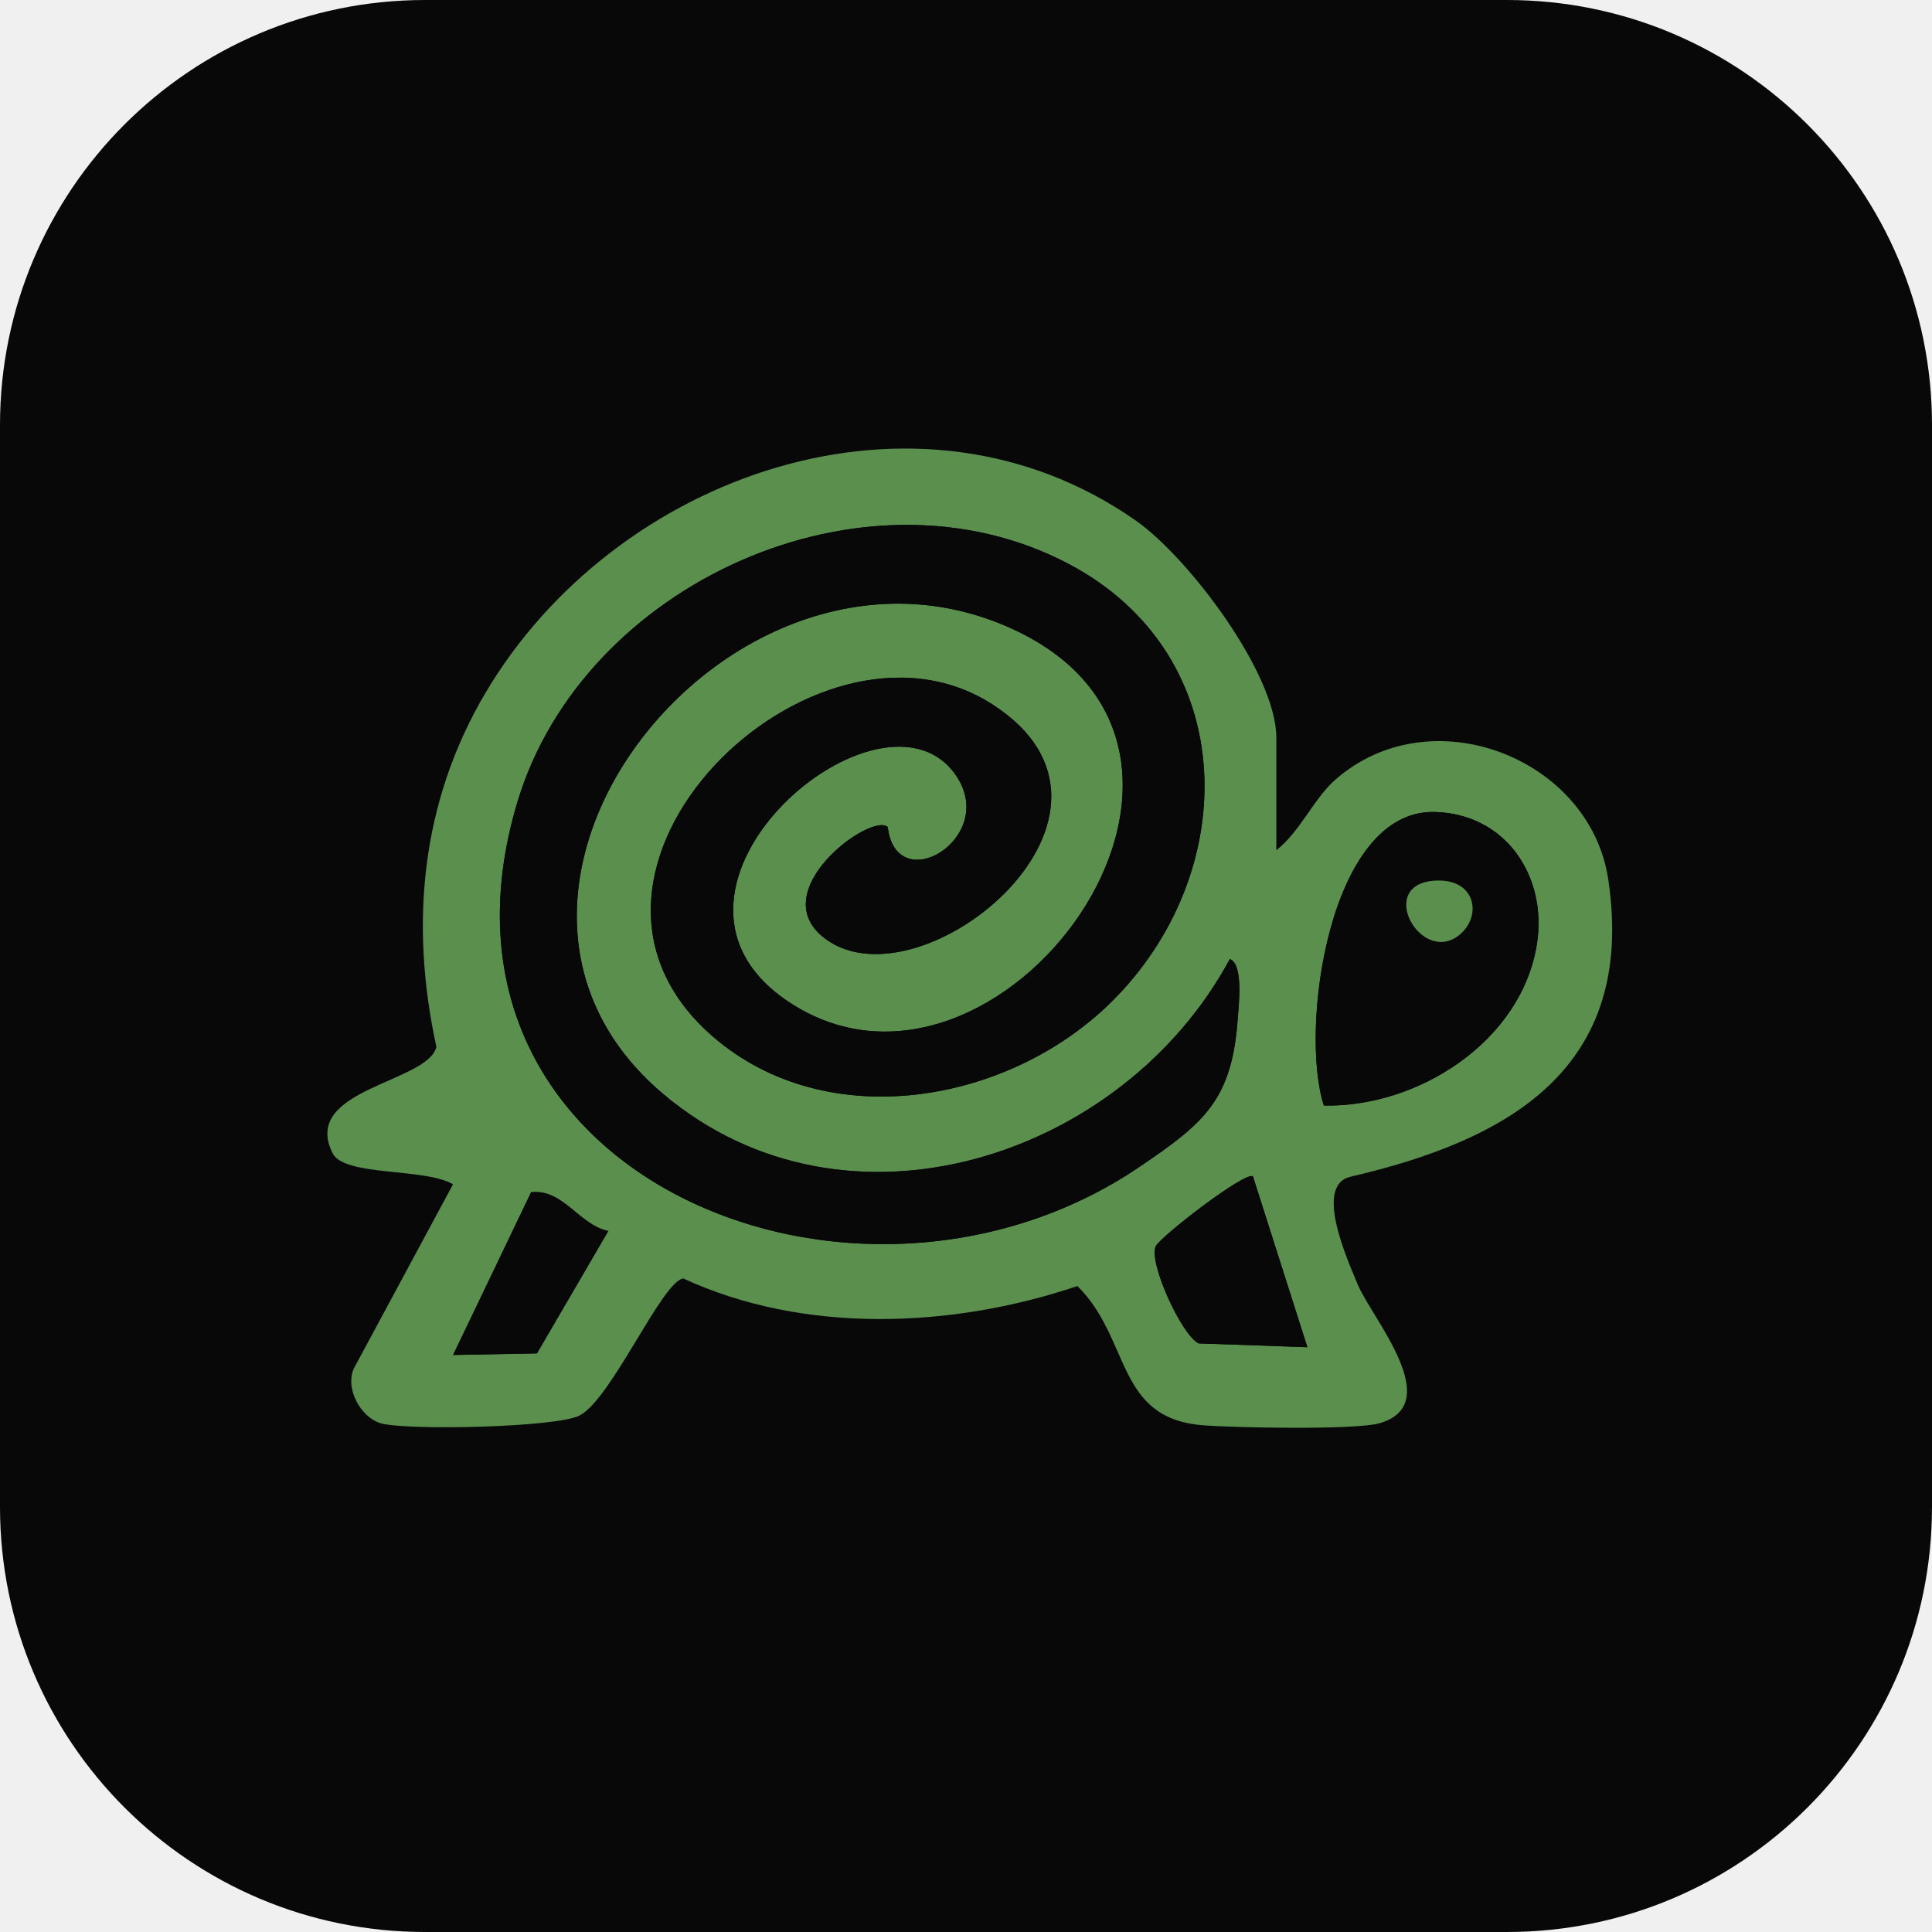
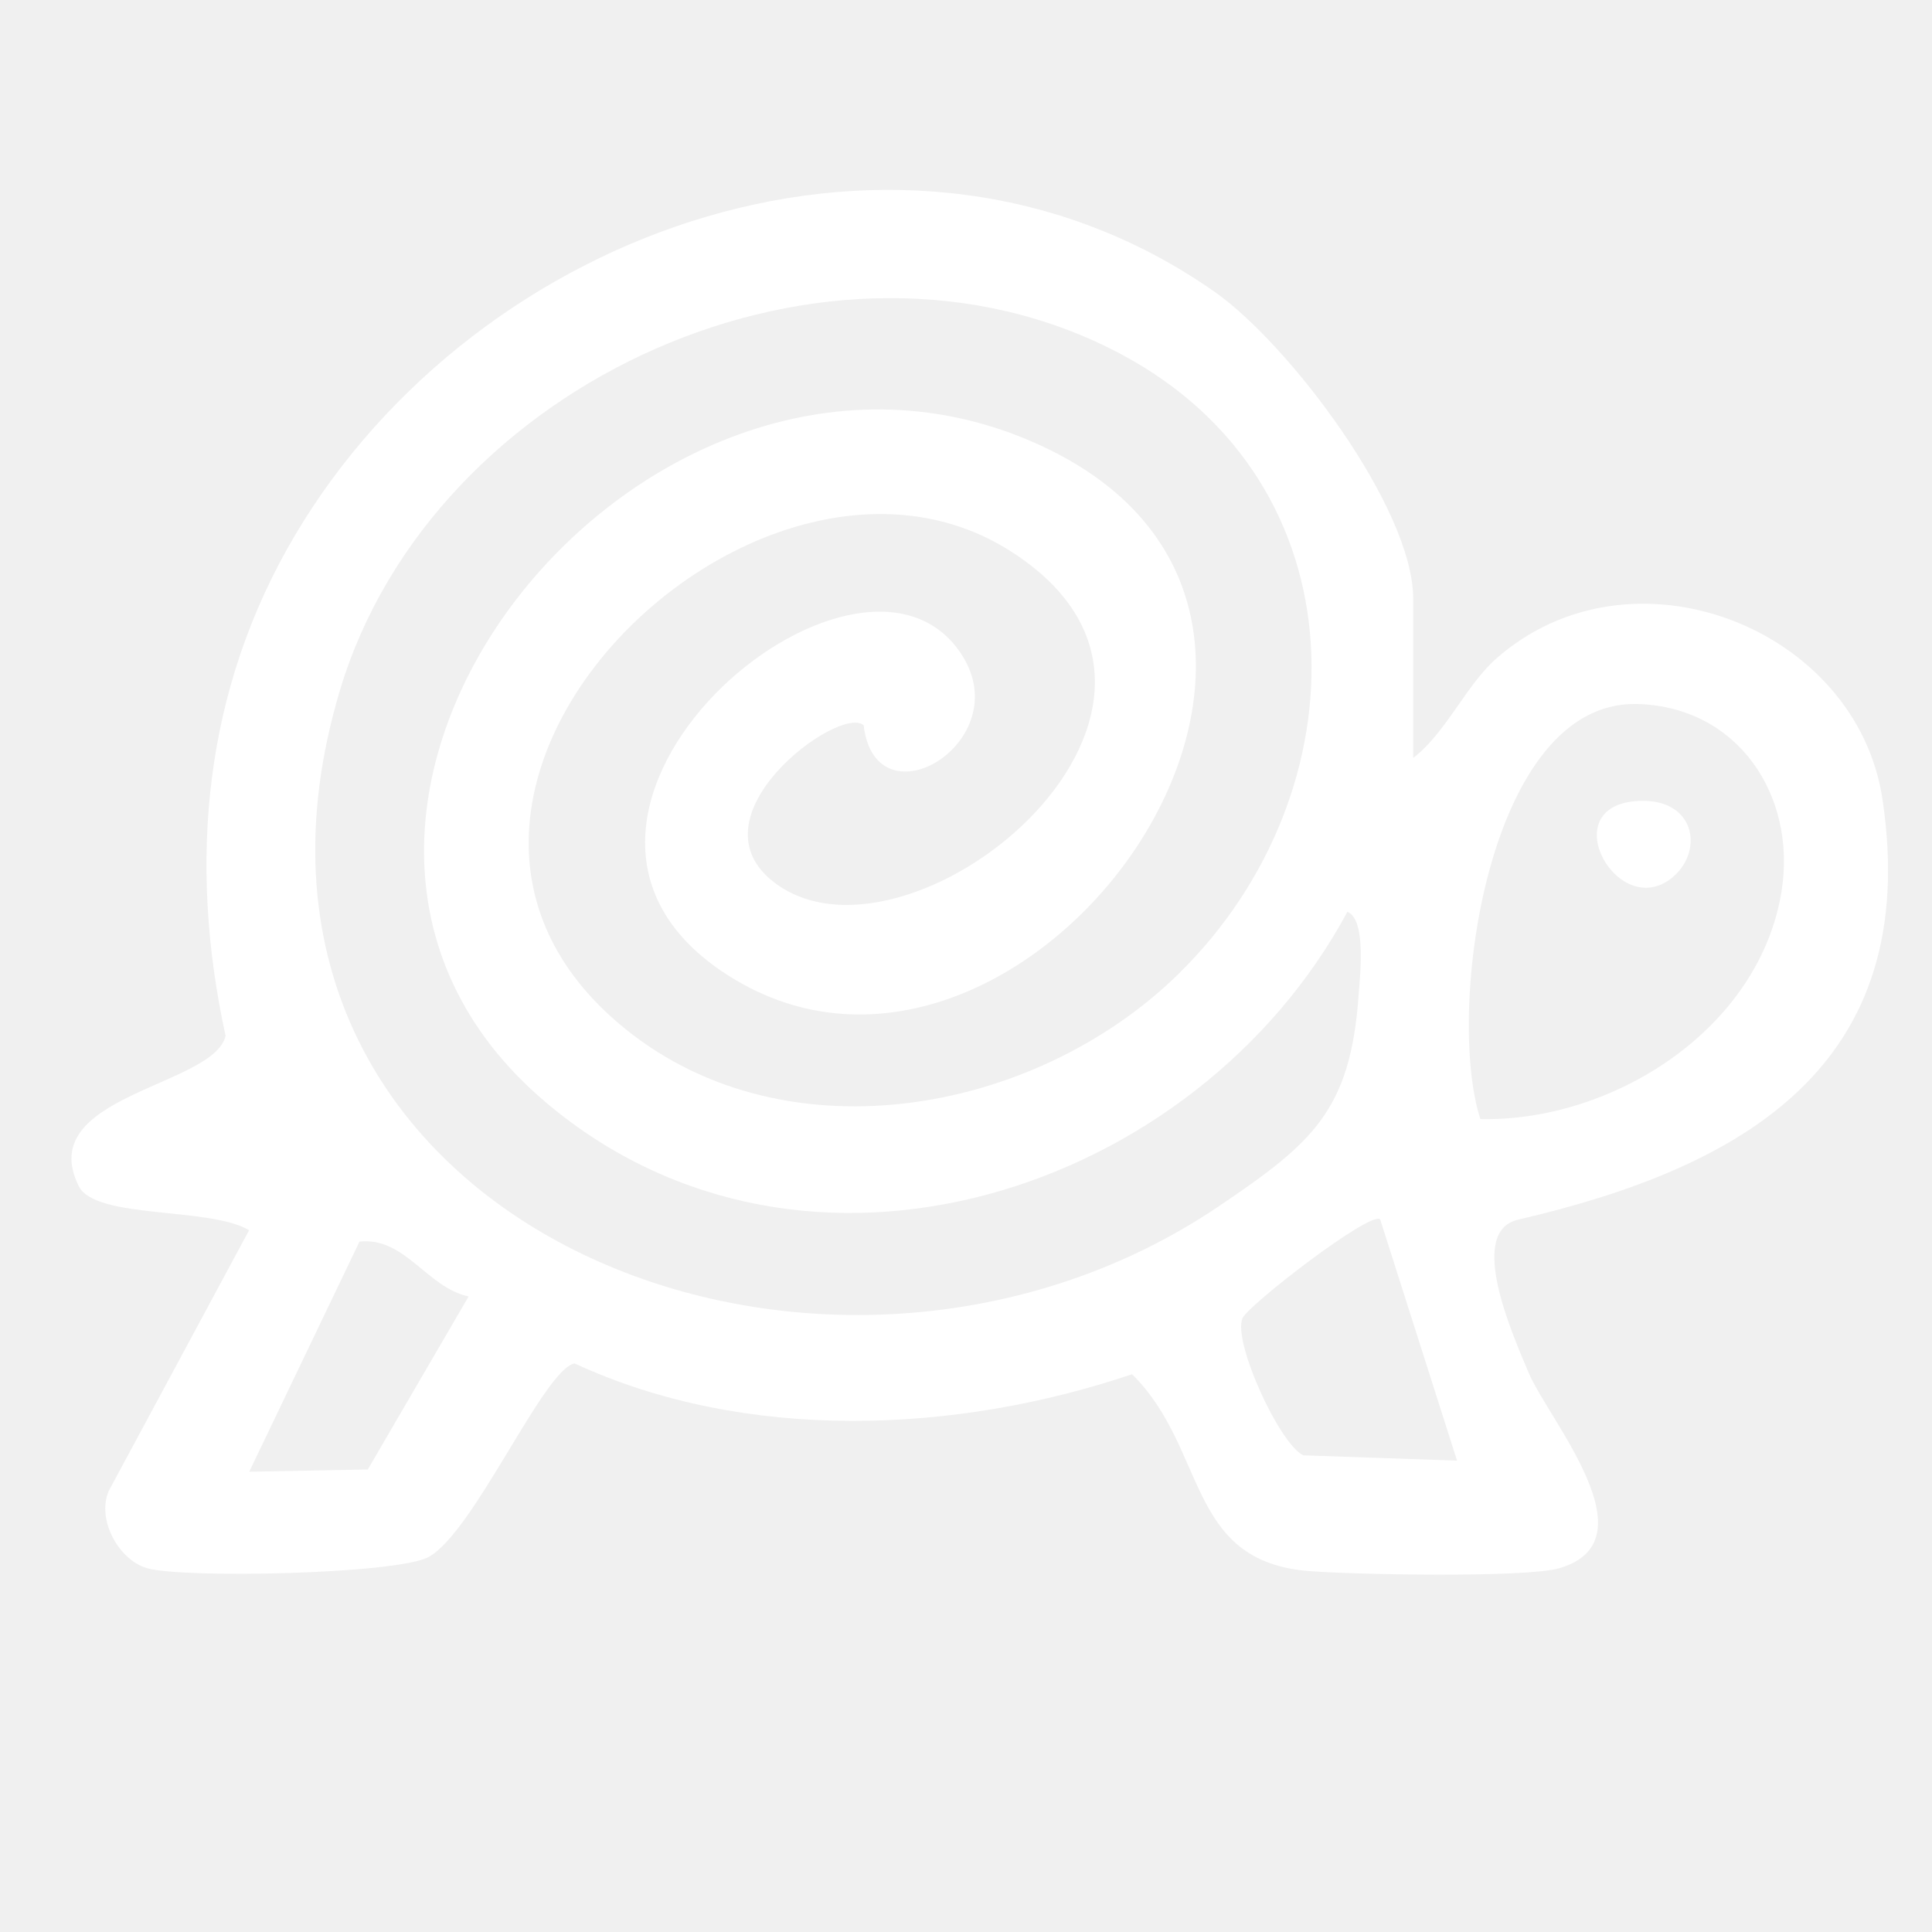
- <svg xmlns="http://www.w3.org/2000/svg" viewBox="0 0 400 400">
-   <rect width="400" height="400" rx="88" fill="#080808" />
-   <path d="M264.25,176.02c4.71-3.57,7.79-10.66,12.07-14.46,19.8-17.6,52.89-4.69,56.65,20.51,5.86,39.25-20.77,53.99-53.37,61.56-7.5,1.74-.86,16.69,1.55,22.41,2.9,6.89,18.31,24.63,4.46,28.63-4.94,1.43-30.26.94-36.71.4-17.98-1.49-14.75-17.86-25.83-28.81-25.83,8.73-56.58,10.02-81.63-1.58-4.53.87-14.82,24.93-21.45,28.39-4.77,2.48-35.81,3.13-41.13,1.61-4.13-1.19-7.43-7.07-5.63-11.3l20.56-38.18c-5.76-3.46-22.49-1.56-24.93-6.44-6.68-13.35,19.71-14.55,21.49-22.02-5.56-25.47-3.18-50.78,10.2-73.35,26.73-45.13,89.32-67.37,134.65-35.58,10.82,7.58,29.05,31.64,29.05,44.91v23.32ZM229.92,207.62c27.26-26.75,27.2-71.88-8.56-90.81-42.4-22.44-100.63,3.97-114.23,49.22-23.21,77.24,69.86,115.37,128.69,75.62,13.61-9.2,19.29-13.95,20.46-30.99.17-2.53,1.19-11.03-1.65-12.11-22.11,41.08-79.32,59.94-117.27,27.99-50-42.11,14.4-122.8,72.22-96.34,56.01,25.64-3.16,106.35-46.52,77.07-34.61-23.38,20.2-69.48,35.1-46.37,8.25,12.79-12.61,25.18-14.36,10.33-3.42-3.16-26.19,13.54-12.77,23.25,20.1,14.53,69.55-26.29,34.27-48.75-36.92-23.51-97.09,34.85-57.66,68.92,23.61,20.4,60.99,13.86,82.28-7.03ZM274.09,228.89c19.53.41,40.98-13.32,44.12-33.5,2.16-13.88-6.39-26.9-21.17-27.28-21.91-.55-28.06,44.99-22.95,60.78ZM259.41,243.56c-1.57-1.14-19.34,12.6-20.15,14.51-1.45,3.42,5.39,18.36,8.9,20.07l22.52.79-11.27-35.36ZM125.94,254.87c-6.1-1.3-9.33-8.77-15.98-8.03l-16.15,33.69,17.36-.33,14.77-25.34Z" fill="#5a8f4e" />
-   <path d="M229.92,207.62c-21.29,20.89-58.66,27.43-82.28,7.03-39.43-34.07,20.74-92.42,57.66-68.92,35.28,22.46-14.17,63.28-34.27,48.75-13.42-9.7,9.34-26.41,12.77-23.25,1.76,14.85,22.61,2.46,14.36-10.33-14.9-23.11-69.71,22.99-35.1,46.37,43.36,29.28,102.53-51.43,46.52-77.07-57.82-26.47-122.22,54.23-72.22,96.34,37.94,31.95,95.16,13.09,117.27-27.99,2.84,1.09,1.83,9.58,1.65,12.11-1.17,17.05-6.85,21.79-20.46,30.99-58.83,39.75-151.89,1.62-128.69-75.62,13.59-45.25,71.83-71.65,114.23-49.22,35.76,18.93,35.82,64.05,8.56,90.81Z" fill="#080808" />
-   <path d="M274.09,228.89c-5.11-15.78,1.04-61.33,22.95-60.78,14.78.37,23.33,13.4,21.17,27.28-3.14,20.18-24.59,33.91-44.12,33.5ZM302.43,193.33c4.36-3.86,3.09-11.45-5.23-11.01-12.65.66-2.79,18.12,5.23,11.01Z" fill="#080808" />
-   <path d="M259.41,243.56l11.27,35.36-22.52-.79c-3.52-1.71-10.35-16.65-8.9-20.07.81-1.91,18.58-15.65,20.15-14.51Z" fill="#080808" />
-   <path d="M125.94,254.87l-14.77,25.34-17.36.33,16.15-33.69c6.65-.75,9.88,6.73,15.98,8.03Z" fill="#080808" />
-   <path d="M302.43,193.33c-8.02,7.1-17.88-10.35-5.23-11.01,8.31-.44,9.59,7.15,5.23,11.01Z" fill="#5a8f4e" />
+ <svg xmlns="http://www.w3.org/2000/svg" id="Layer_1" version="1.1" viewBox="0 0 300 300">
+   <defs>
+     <style>
+       .st0 {
+         fill: #fff;
+       }
+     </style>
+   </defs>
+   <path class="st0" d="M219.43,117.7c4.99-3.78,8.26-11.31,12.8-15.34,21-18.67,56.09-4.97,60.08,21.75,6.22,41.62-22.02,57.26-56.59,65.28-7.96,1.85-.91,17.7,1.65,23.77,3.07,7.31,19.42,26.11,4.73,30.36-5.24,1.51-32.09.99-38.92.43-19.07-1.58-15.65-18.94-27.39-30.56-27.39,9.25-60,10.63-86.57-1.68-4.8.92-15.72,26.44-22.75,30.1-5.06,2.63-37.98,3.32-43.62,1.7-4.38-1.26-7.88-7.49-5.97-11.99l21.8-40.49c-6.11-3.67-23.85-1.66-26.44-6.83-7.08-14.15,20.9-15.43,22.79-23.35-5.9-27.01-3.37-53.85,10.81-77.79,28.35-47.86,94.72-71.44,142.79-37.73,11.47,8.04,30.81,33.55,30.81,47.63v24.74ZM183.02,151.21c28.91-28.37,28.84-76.22-9.08-96.29-44.96-23.79-106.72,4.21-121.13,52.19-24.61,81.91,74.08,122.35,136.46,80.19,14.44-9.76,20.46-14.79,21.7-32.86.18-2.68,1.26-11.69-1.75-12.85-23.44,43.57-84.12,63.57-124.35,29.68-53.02-44.65,15.27-130.22,76.58-102.16,59.39,27.19-3.35,112.78-49.33,81.73-36.71-24.79,21.42-73.68,37.22-49.17,8.74,13.56-13.37,26.71-15.23,10.96-3.63-3.35-27.77,14.36-13.54,24.65,21.31,15.41,73.75-27.88,36.34-51.7-39.15-24.93-102.96,36.95-61.14,73.08,25.04,21.64,64.67,14.7,87.25-7.45h0ZM229.87,173.77c20.71.44,43.46-14.12,46.79-35.52,2.29-14.72-6.78-28.53-22.45-28.93-23.24-.59-29.76,47.71-24.34,64.45h0ZM214.3,189.32c-1.67-1.21-20.51,13.36-21.37,15.38-1.53,3.63,5.71,19.47,9.44,21.28l23.88.83-11.95-37.5h0ZM72.76,201.31c-6.47-1.37-9.89-9.3-16.94-8.51l-17.12,35.73,18.41-.35,15.66-26.87h0Z" />
+   <path class="st0" d="M259.92,136.05c-8.5,7.53-18.96-10.97-5.54-11.68,8.81-.46,10.17,7.58,5.54,11.68Z" />
</svg>
